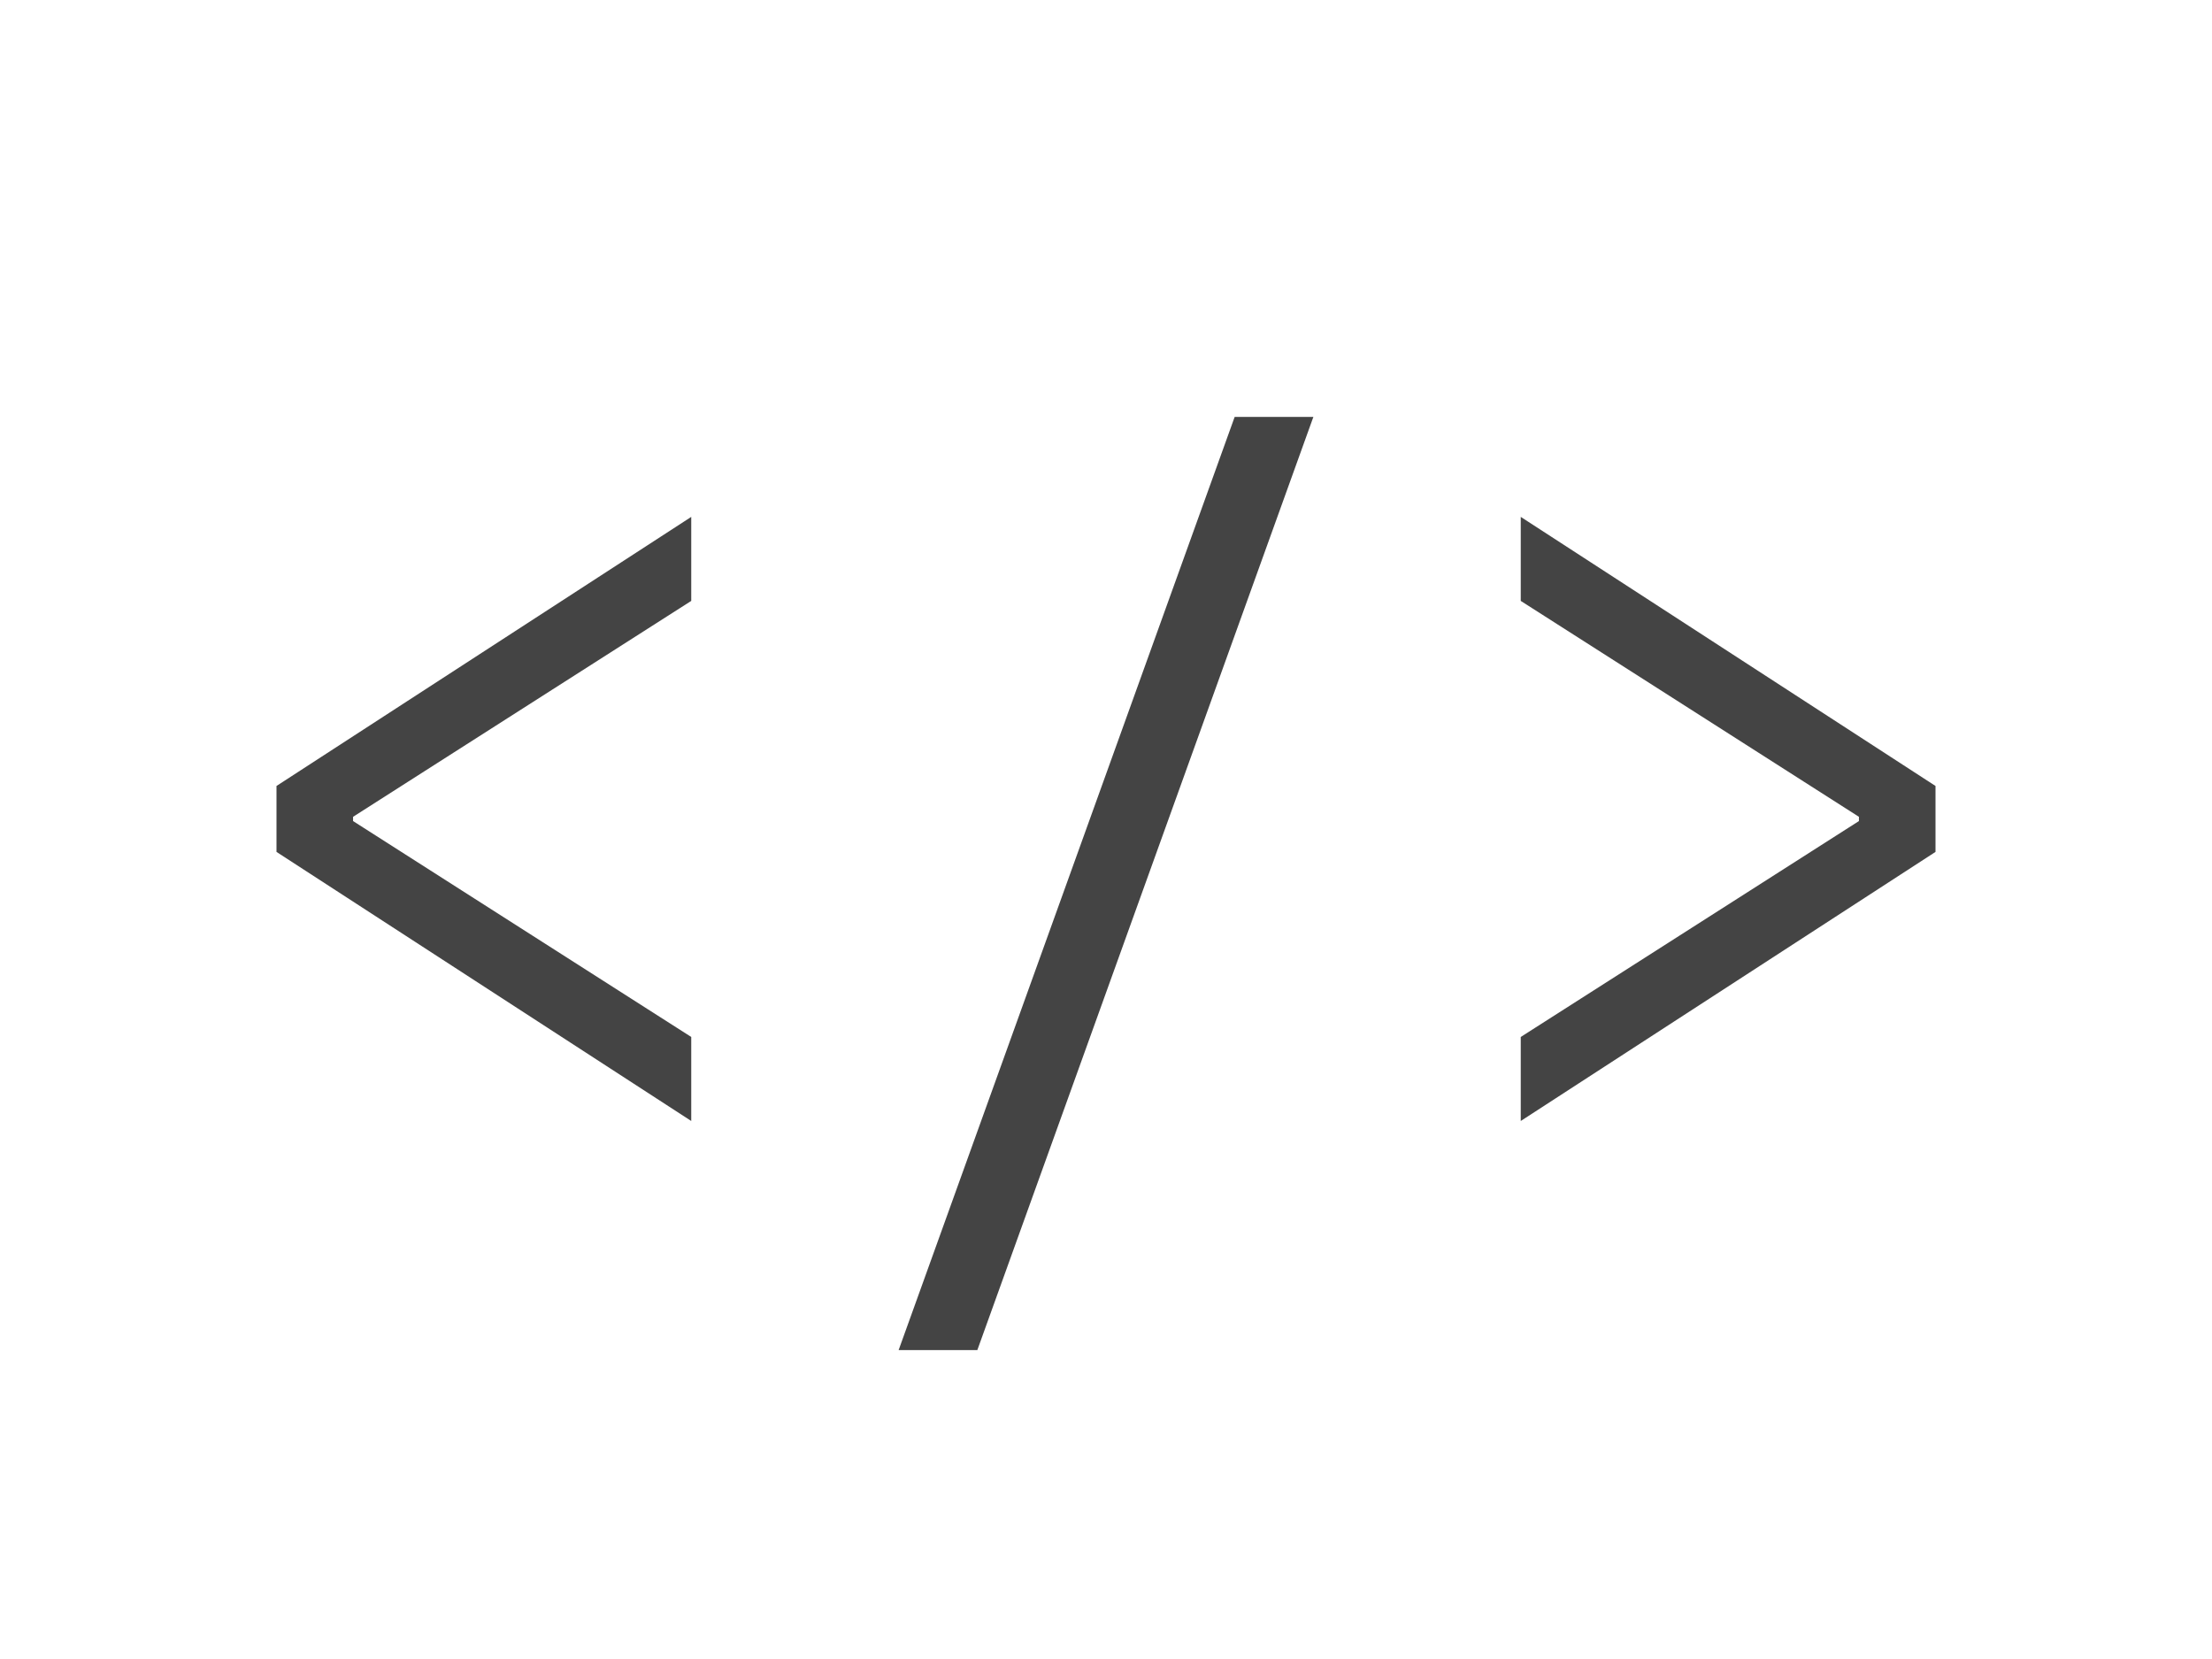
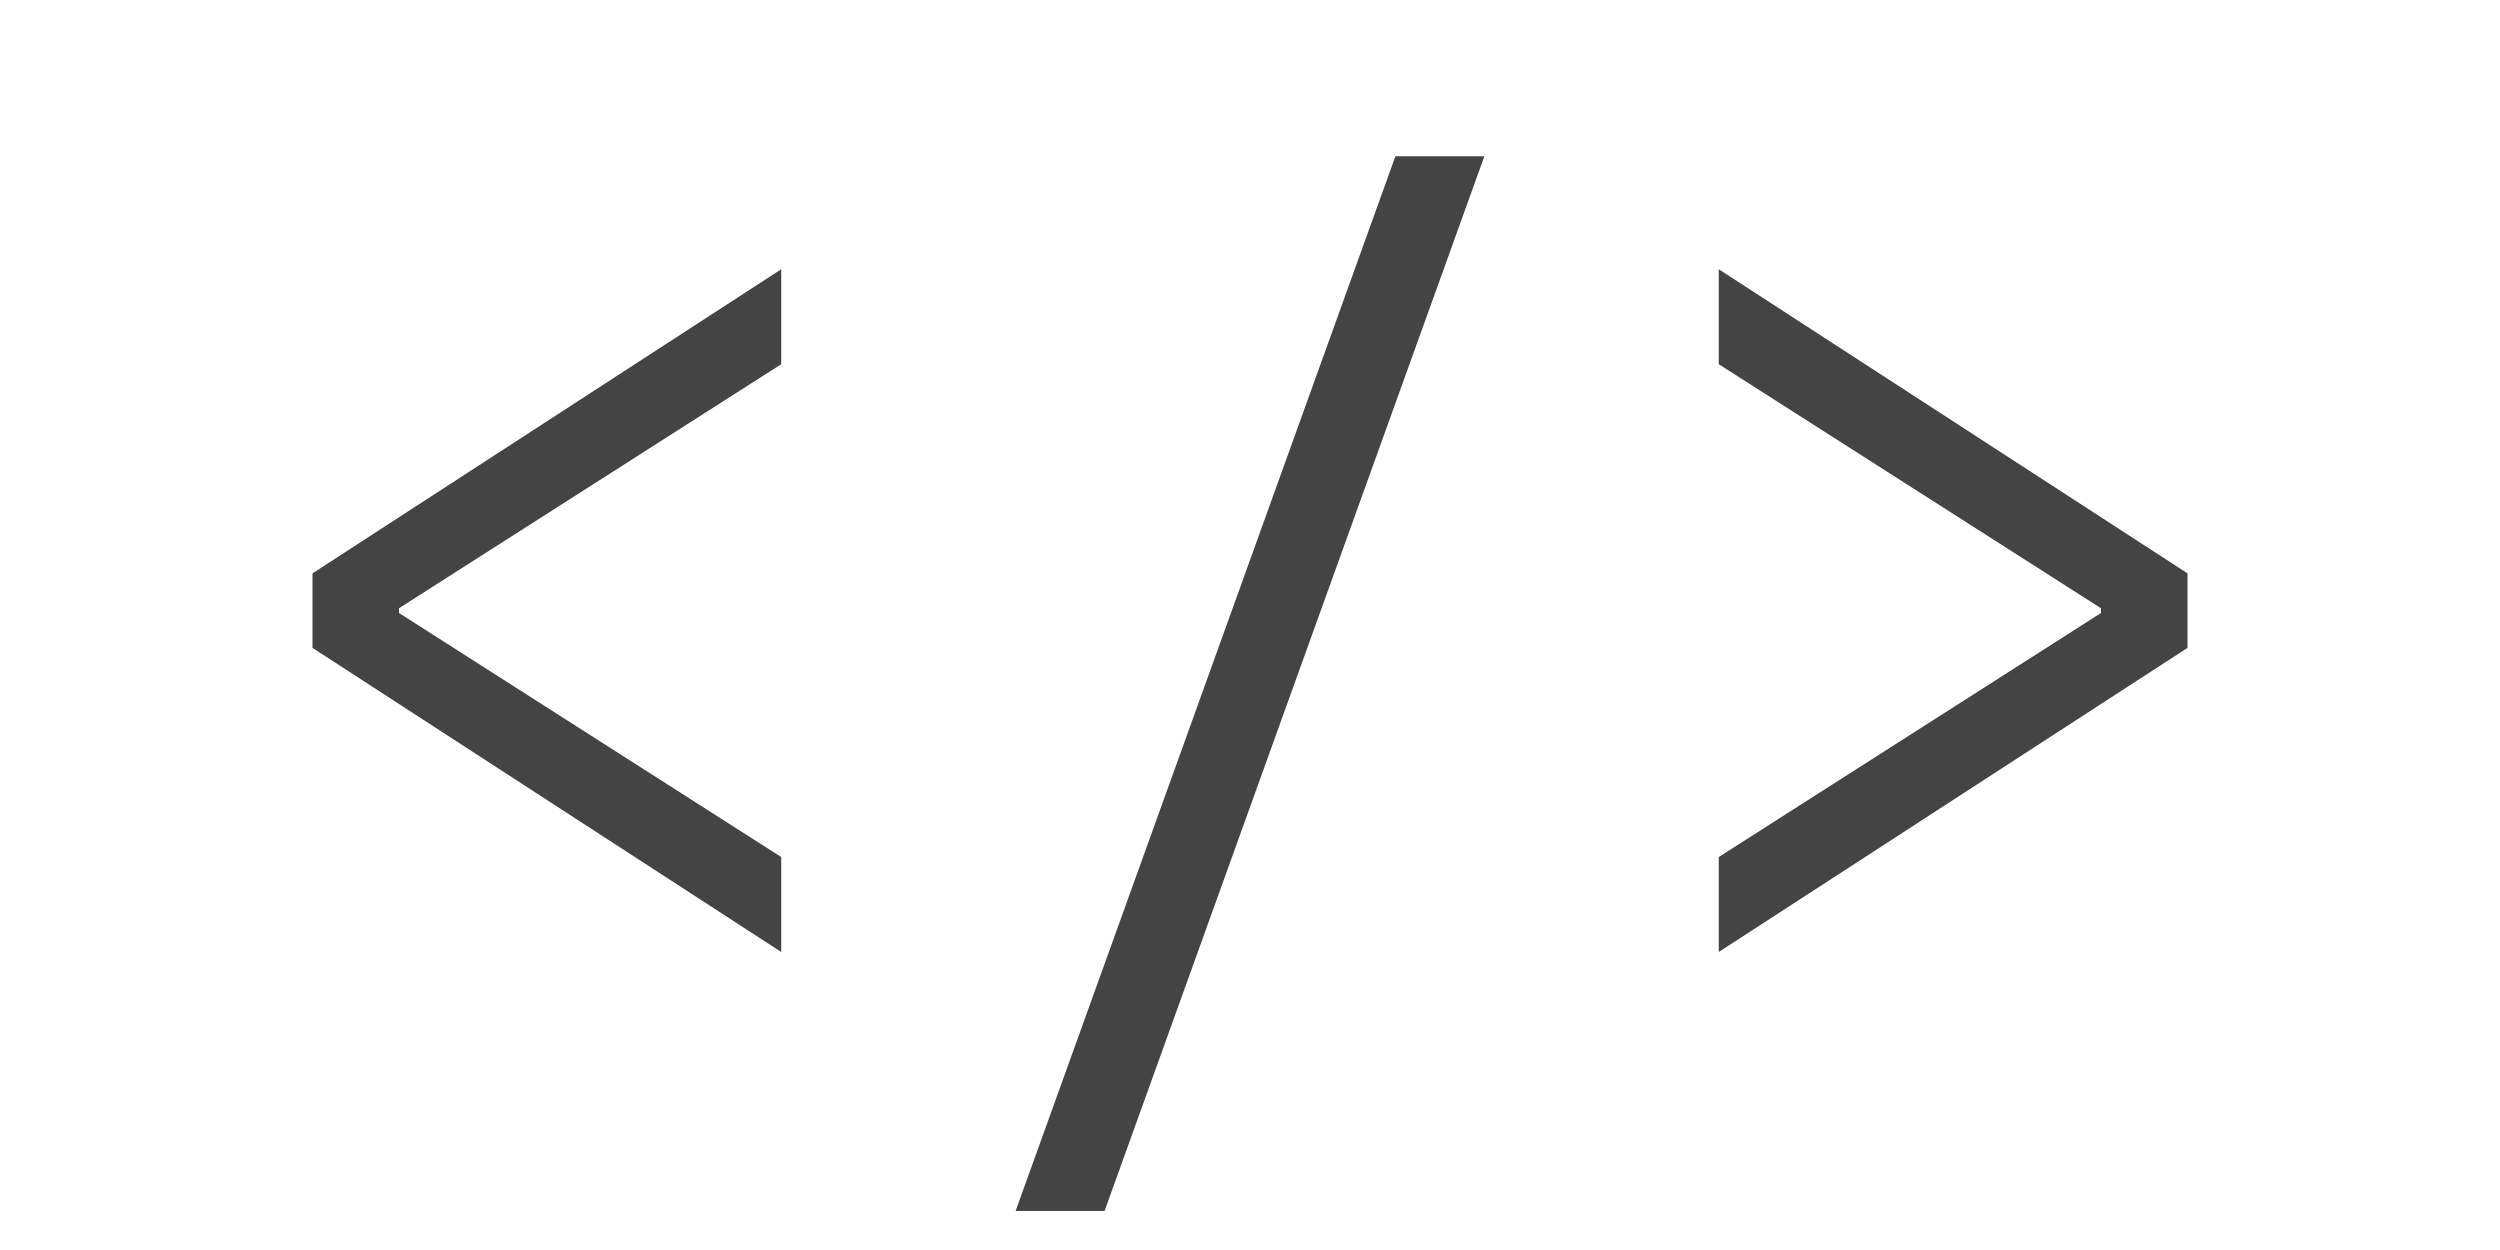
- <svg xmlns="http://www.w3.org/2000/svg" version="1.1" id="Layer_1" x="0px" y="0px" width="512px" height="384px" viewBox="0 0 512 384" enable-background="new 0 0 512 384" xml:space="preserve">
+ <svg xmlns="http://www.w3.org/2000/svg" version="1.1" id="Layer_1" x="0px" y="0px" width="512px" height="256px" viewBox="0 64.5 512 256" enable-background="new 0 64.5 512 256" xml:space="preserve">
  <g>
-     <path fill="#444444" d="M63.998,181.923l96-62.282v19.447l-78.276,49.975v0.983l78.276,49.974v19.447l-96-62.282V181.923z" />
+     <path fill="#444444" d="M63.998,181.923l96-62.282v19.447l-78.276,49.975v0.983l78.276,49.974v19.447l-96-62.281V181.923z" />
    <path fill="#444444" d="M226.216,312.501h-18.217L285.781,96.5h18.218L226.216,312.501z" />
-     <path fill="#444444" d="M448,197.185l-96.001,62.282V240.02l78.277-49.974v-0.983l-78.277-49.975v-19.447L448,181.923V197.185z" />
+     <path fill="#444444" d="M448,197.186l-96.001,62.281V240.02l78.277-49.974v-0.983l-78.277-49.975v-19.447L448,181.923V197.186z" />
  </g>
</svg>
